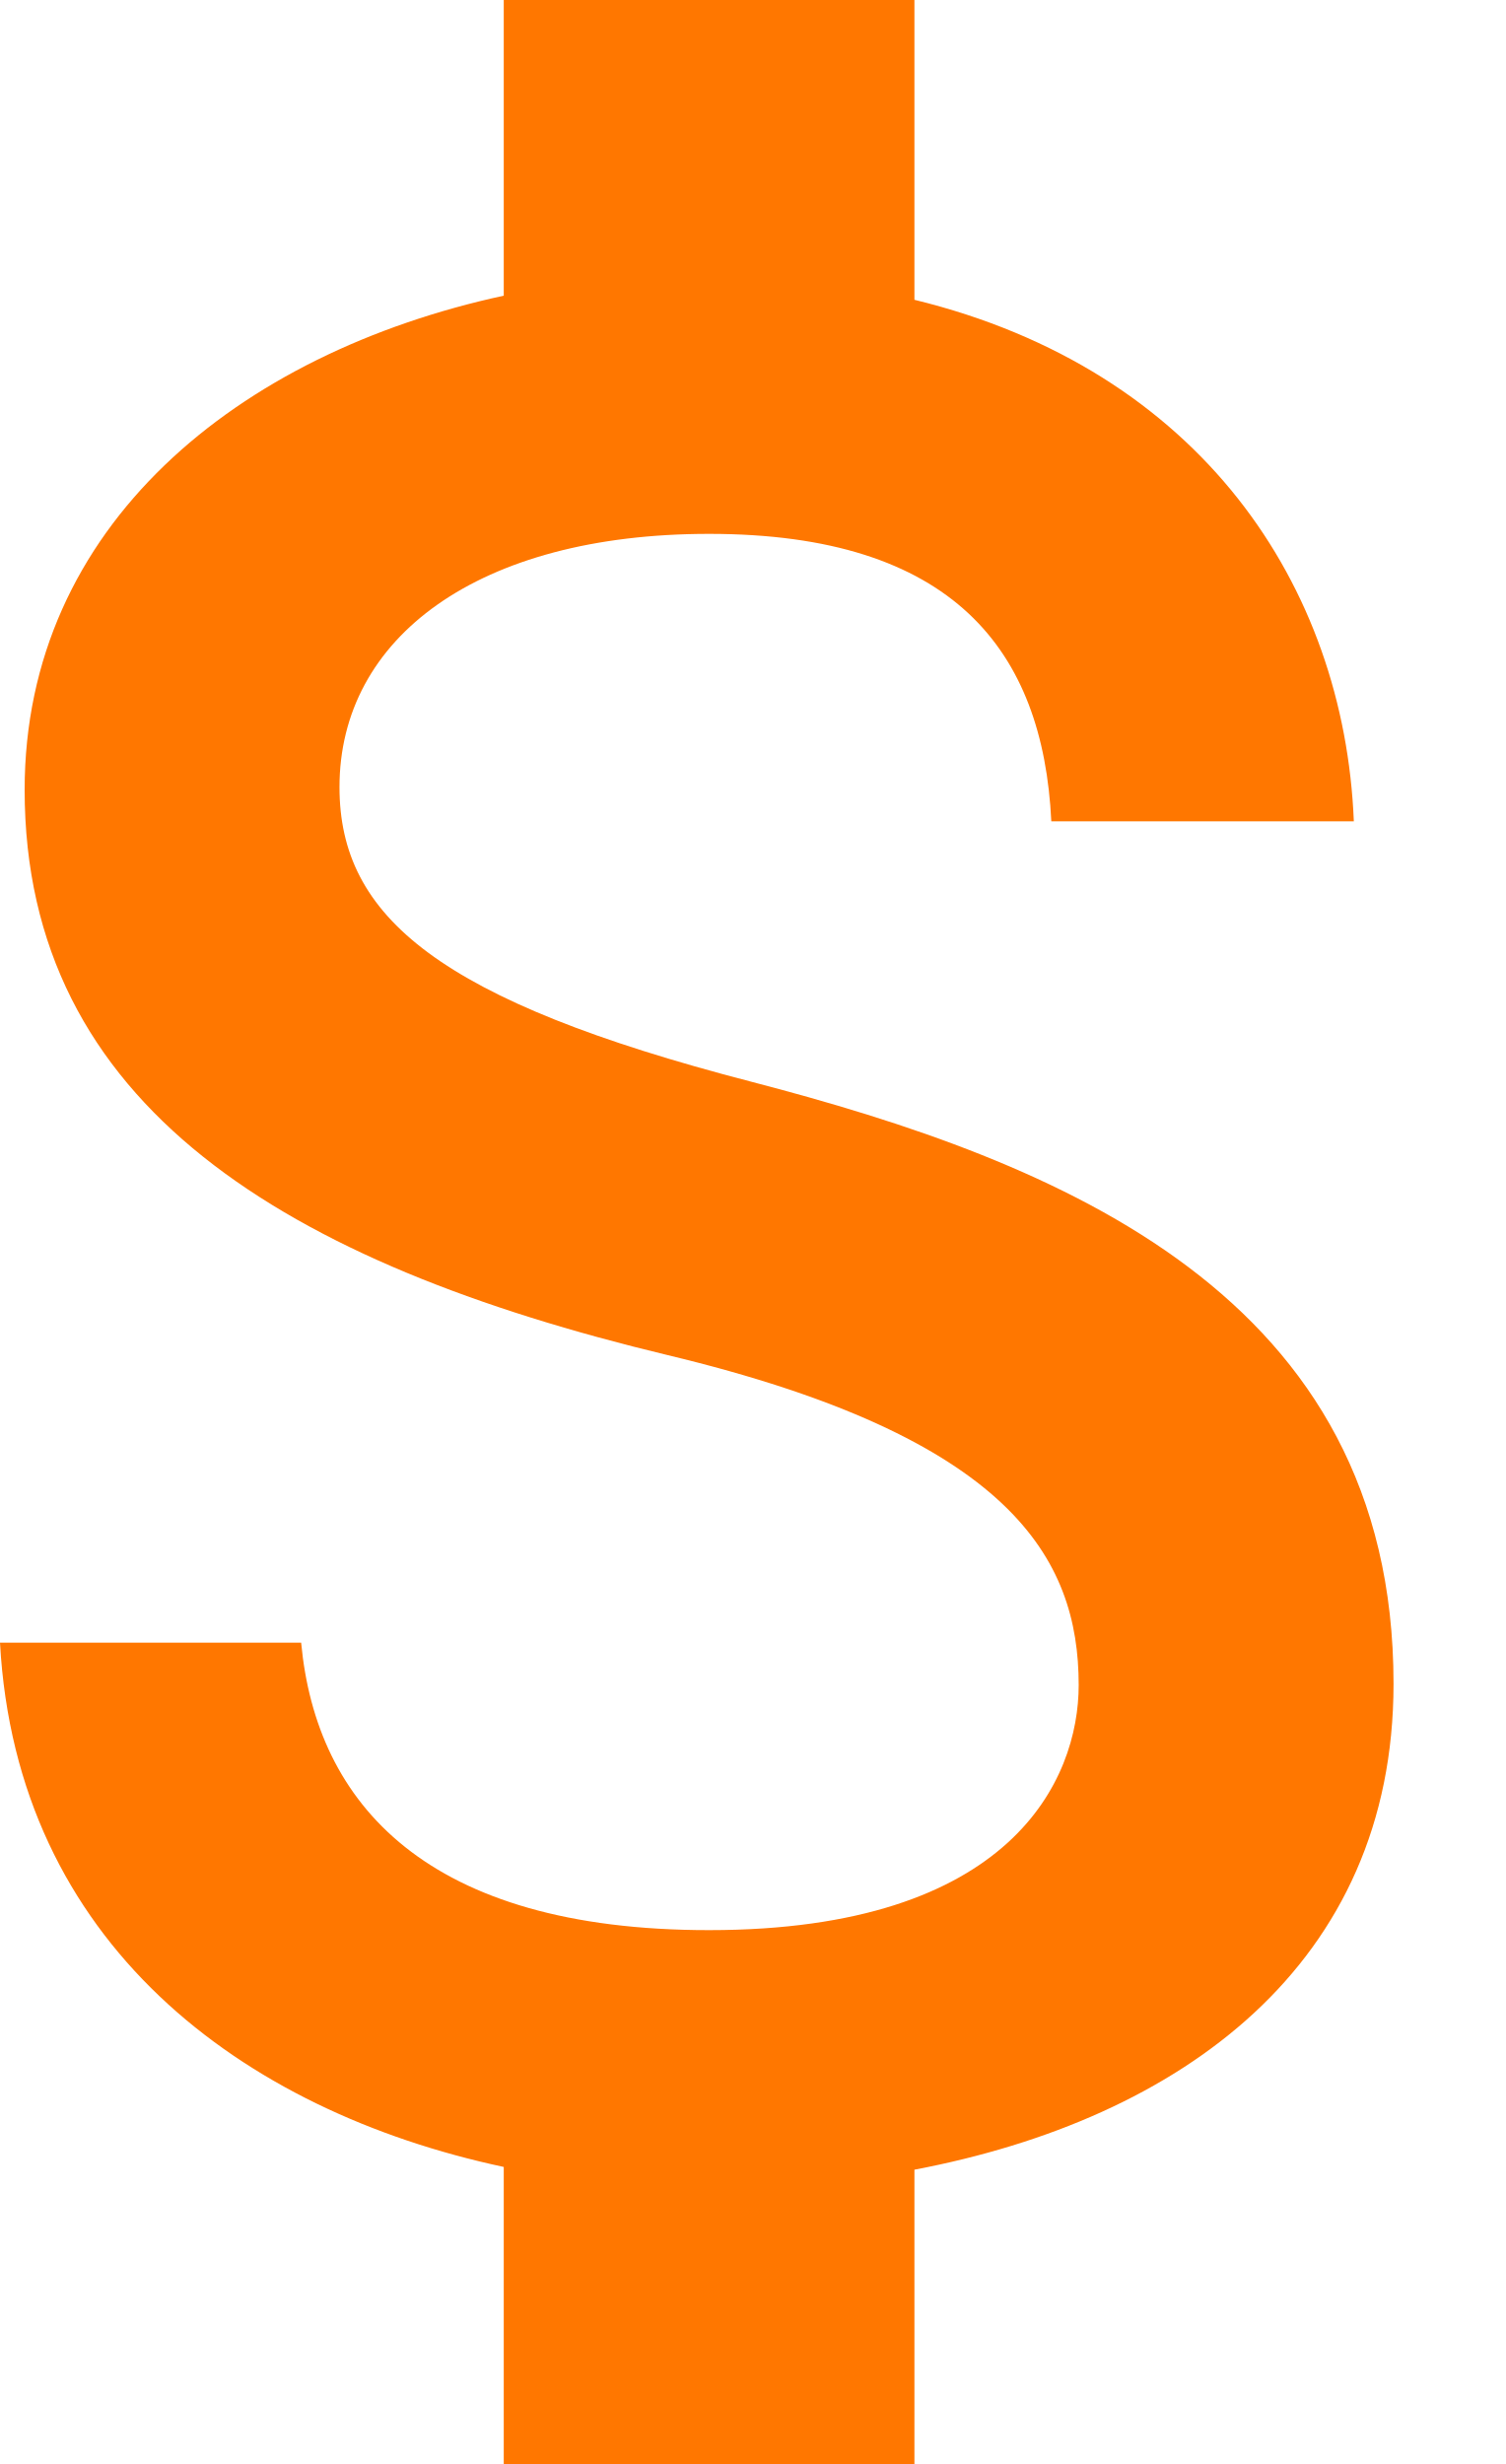
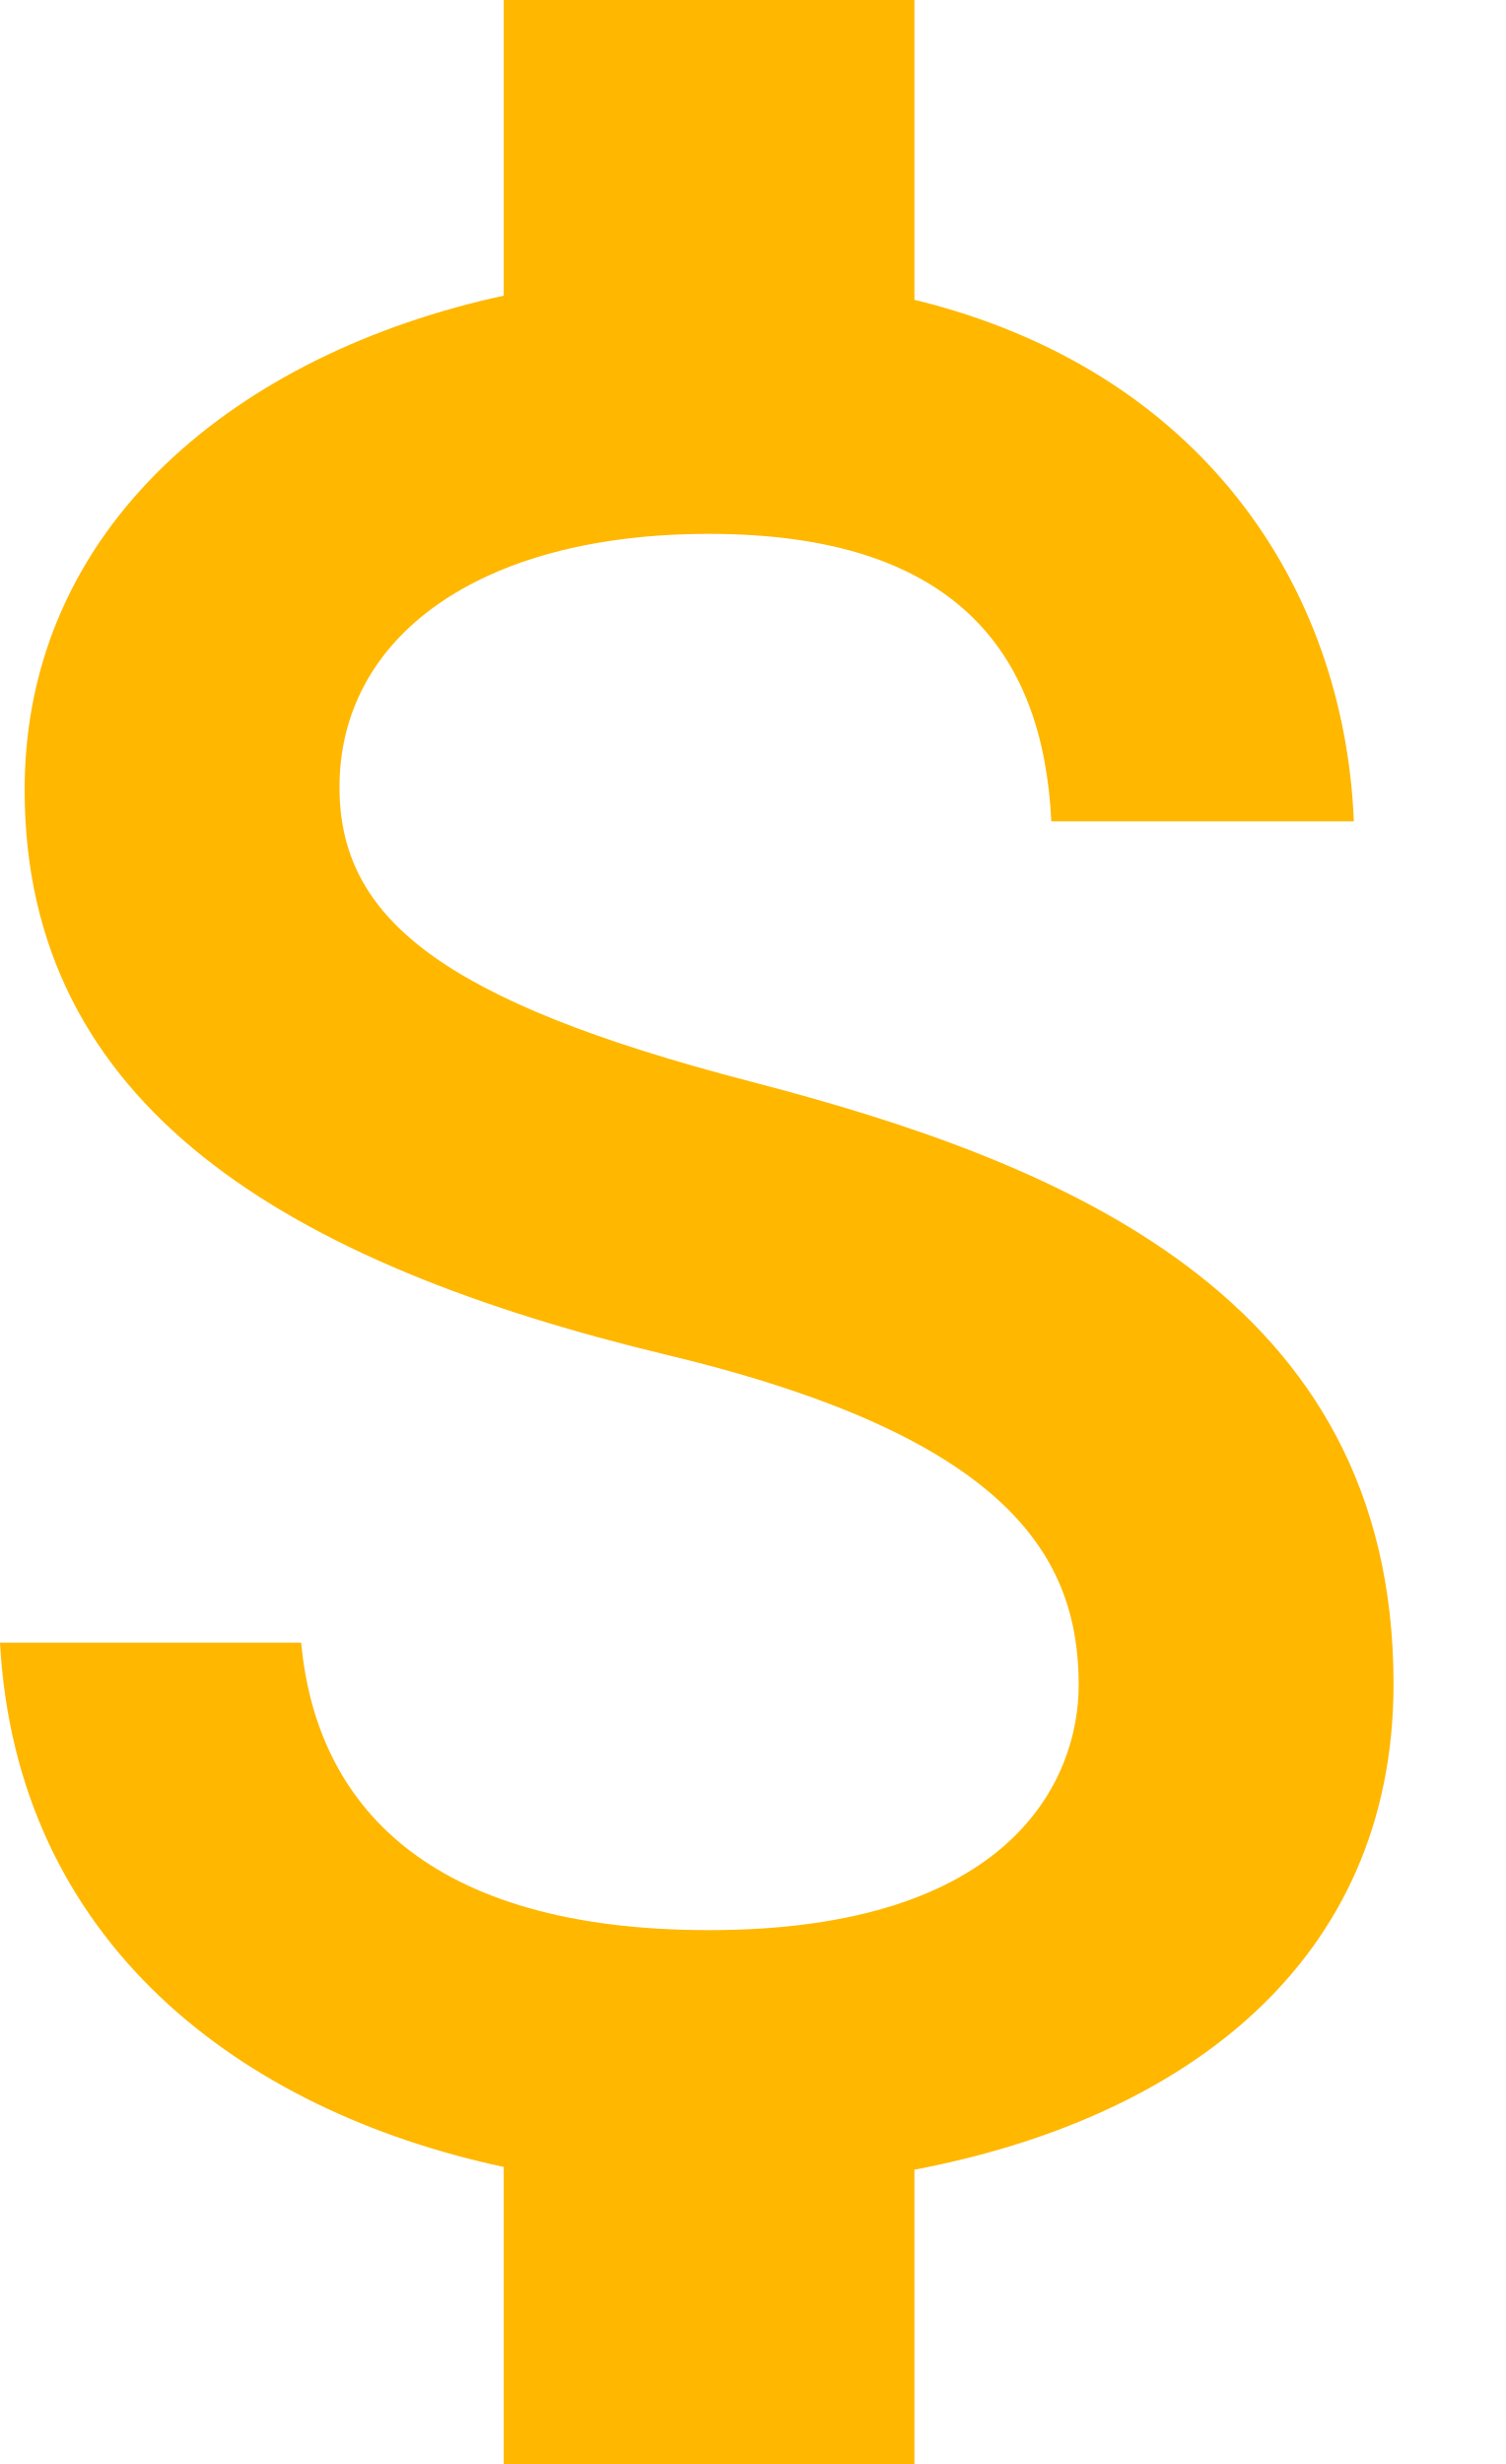
<svg xmlns="http://www.w3.org/2000/svg" width="11px" height="18px" viewBox="0 0 11 18" version="1.1">
  <g id="v-2.0-Stream-payment" stroke="none" stroke-width="1" fill="none" fill-rule="evenodd">
    <g id="2.0-Stream-payment-_01" transform="translate(-825, -690)">
      <g id="Group-Copy-2" transform="translate(810, 683)">
        <g id="baseline-attach_money-24px" transform="translate(8, 4)">
          <polygon id="Shape" points="0 0 24 0 24 24 0 24" />
-           <path d="M12.48,10.9 C10.21,10.31 9.48,9.7 9.48,8.75 C9.48,7.66 10.49,6.9 12.18,6.9 C13.96,6.9 14.62,7.75 14.68,9 L16.89,9 C16.82,7.28 15.77,5.7 13.68,5.19 L13.68,3 L10.68,3 L10.68,5.16 C8.74,5.58 7.18,6.84 7.18,8.77 C7.18,11.08 9.09,12.23 11.88,12.9 C14.38,13.5 14.88,14.38 14.88,15.31 C14.88,16 14.39,17.1 12.18,17.1 C10.12,17.1 9.31,16.18 9.2,15 L7,15 C7.12,17.19 8.76,18.42 10.68,18.83 L10.68,21 L13.68,21 L13.68,18.85 C15.63,18.48 17.18,17.35 17.18,15.3 C17.18,12.46 14.75,11.49 12.48,10.9 Z" id="Shape" fill="#FF7700" fill-rule="nonzero" />
+           <path d="M12.48,10.9 C10.21,10.31 9.48,9.7 9.48,8.75 C9.48,7.66 10.49,6.9 12.18,6.9 C13.96,6.9 14.62,7.75 14.68,9 L16.89,9 C16.82,7.28 15.77,5.7 13.68,5.19 L13.68,3 L10.68,3 L10.68,5.16 C8.74,5.58 7.18,6.84 7.18,8.77 C7.18,11.08 9.09,12.23 11.88,12.9 C14.38,13.5 14.88,14.38 14.88,15.31 C14.88,16 14.39,17.1 12.18,17.1 C10.12,17.1 9.31,16.18 9.2,15 L7,15 C7.12,17.19 8.76,18.42 10.68,18.83 L10.68,21 L13.68,21 L13.68,18.85 C15.63,18.48 17.18,17.35 17.18,15.3 C17.18,12.46 14.75,11.49 12.48,10.9 Z" id="Shape" fill="#ffb700" fill-rule="nonzero" />
        </g>
      </g>
    </g>
  </g>
</svg>
